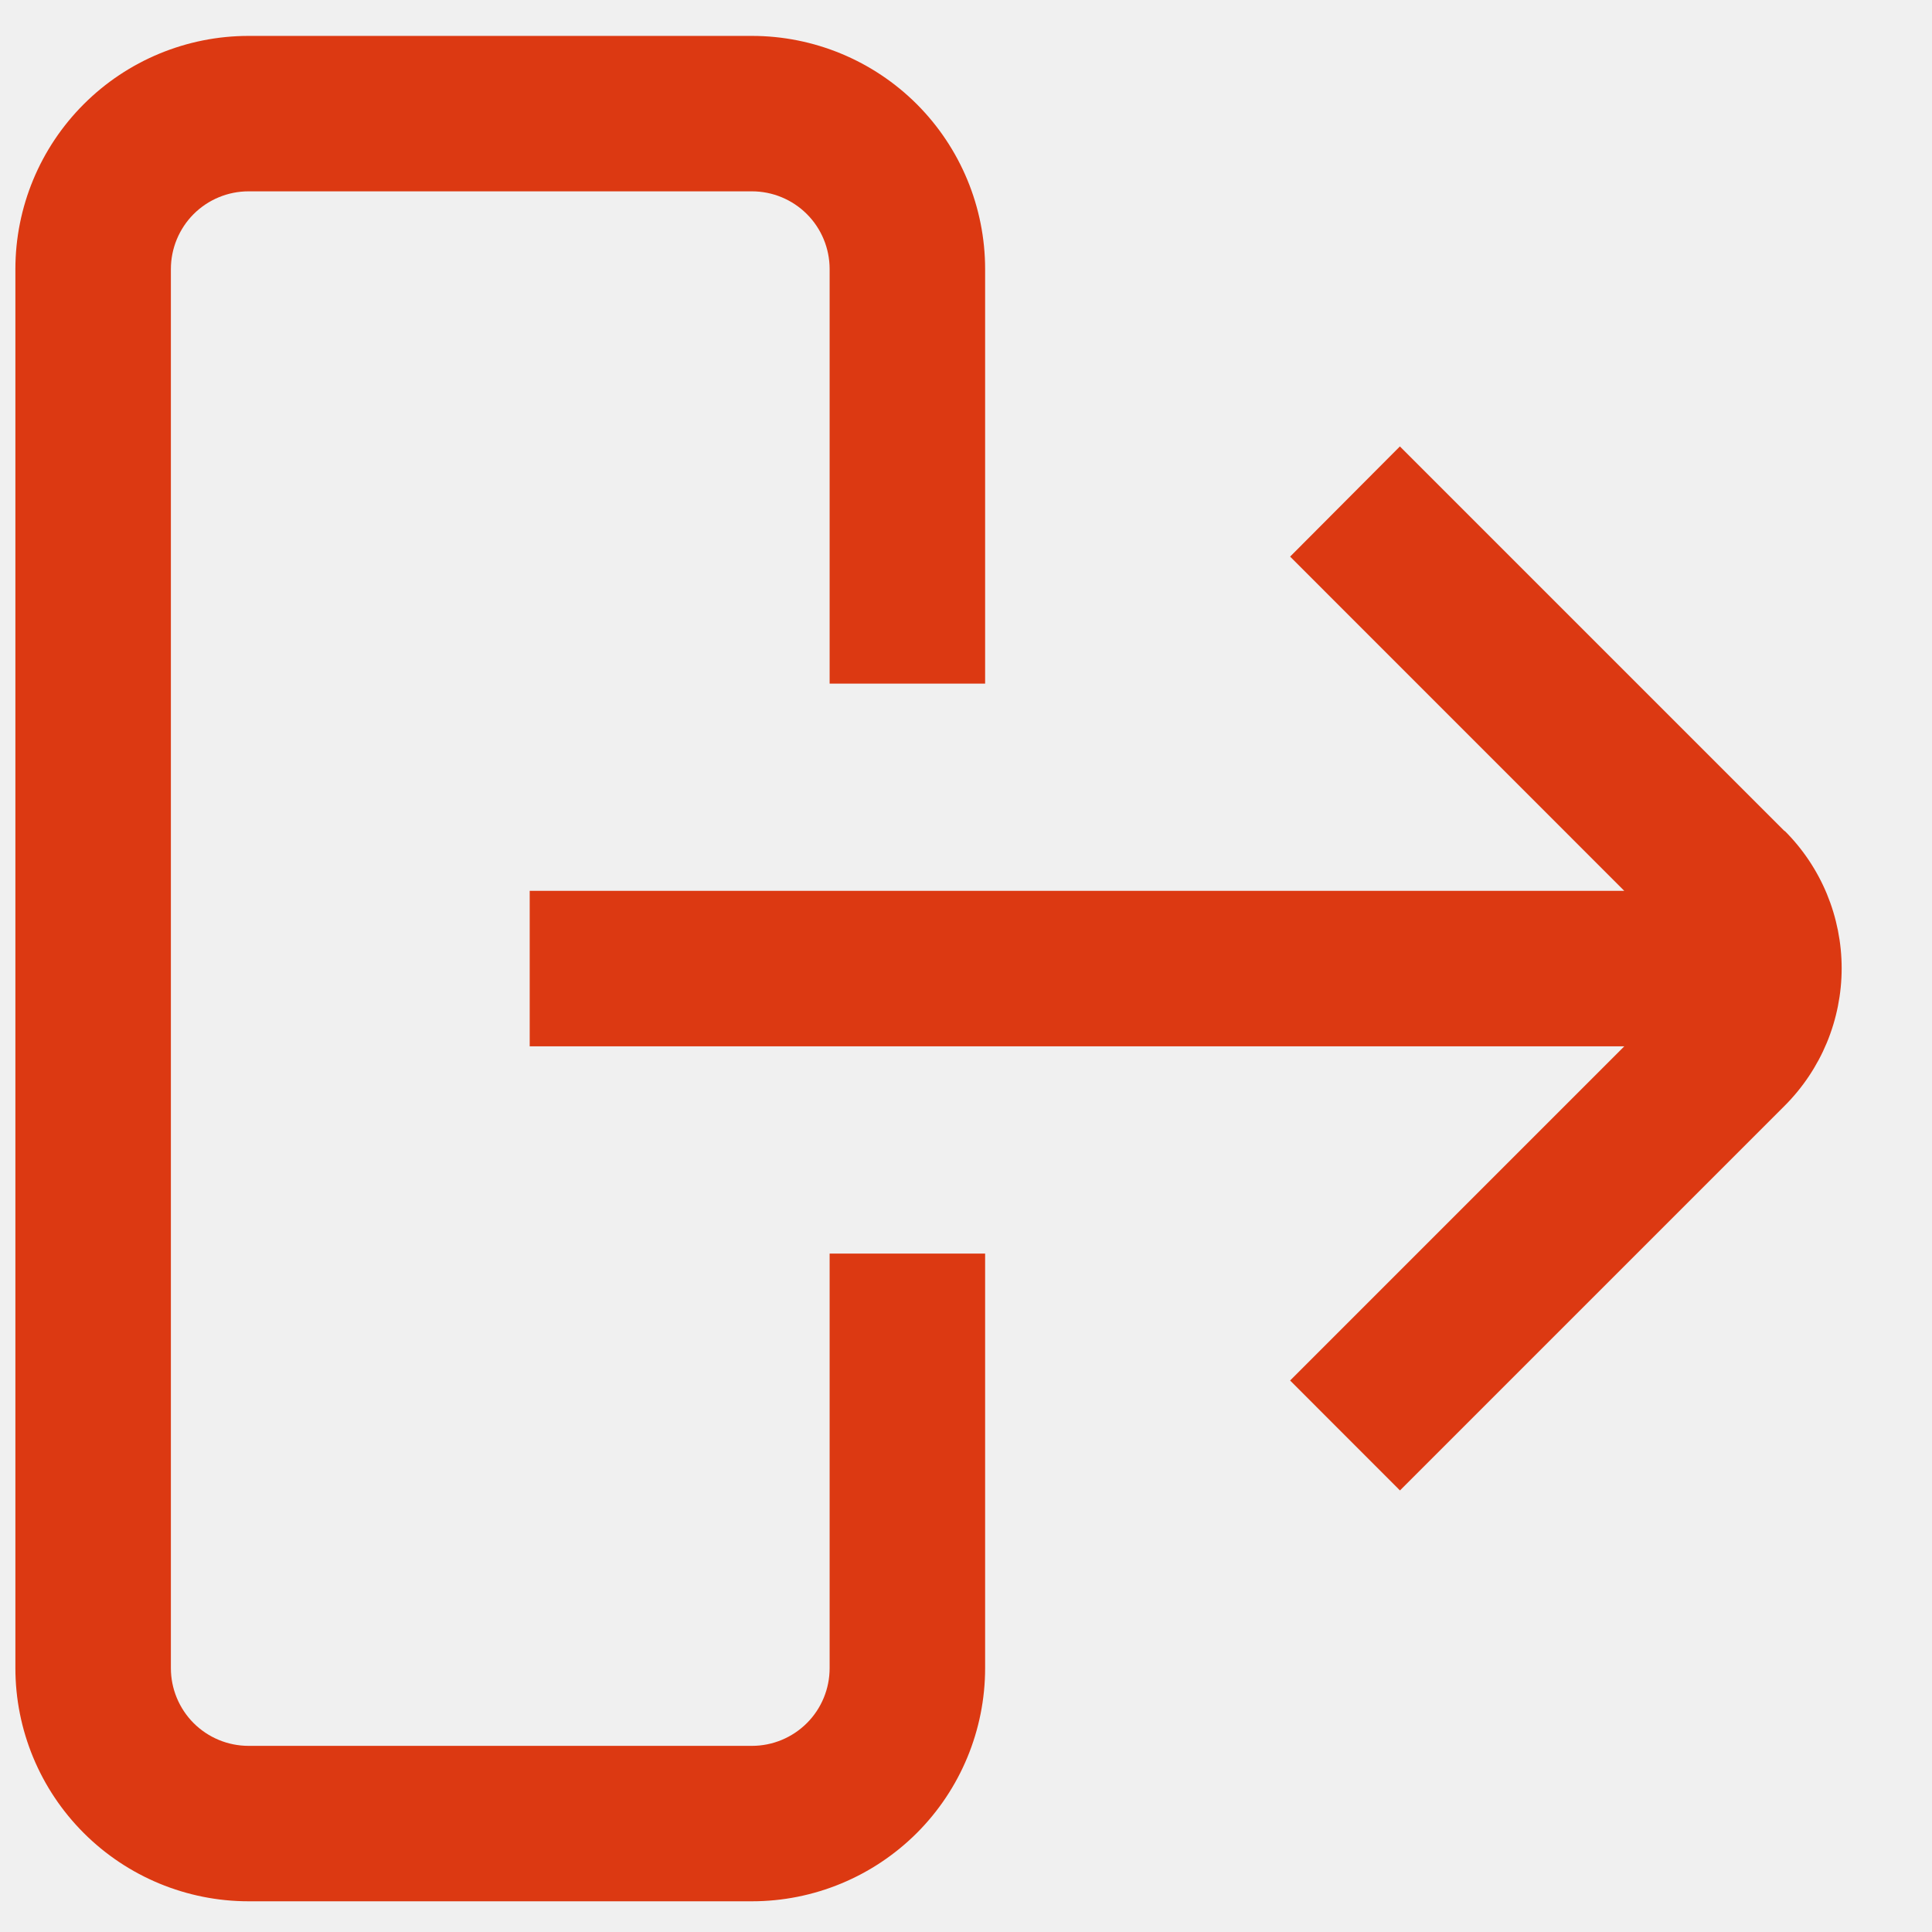
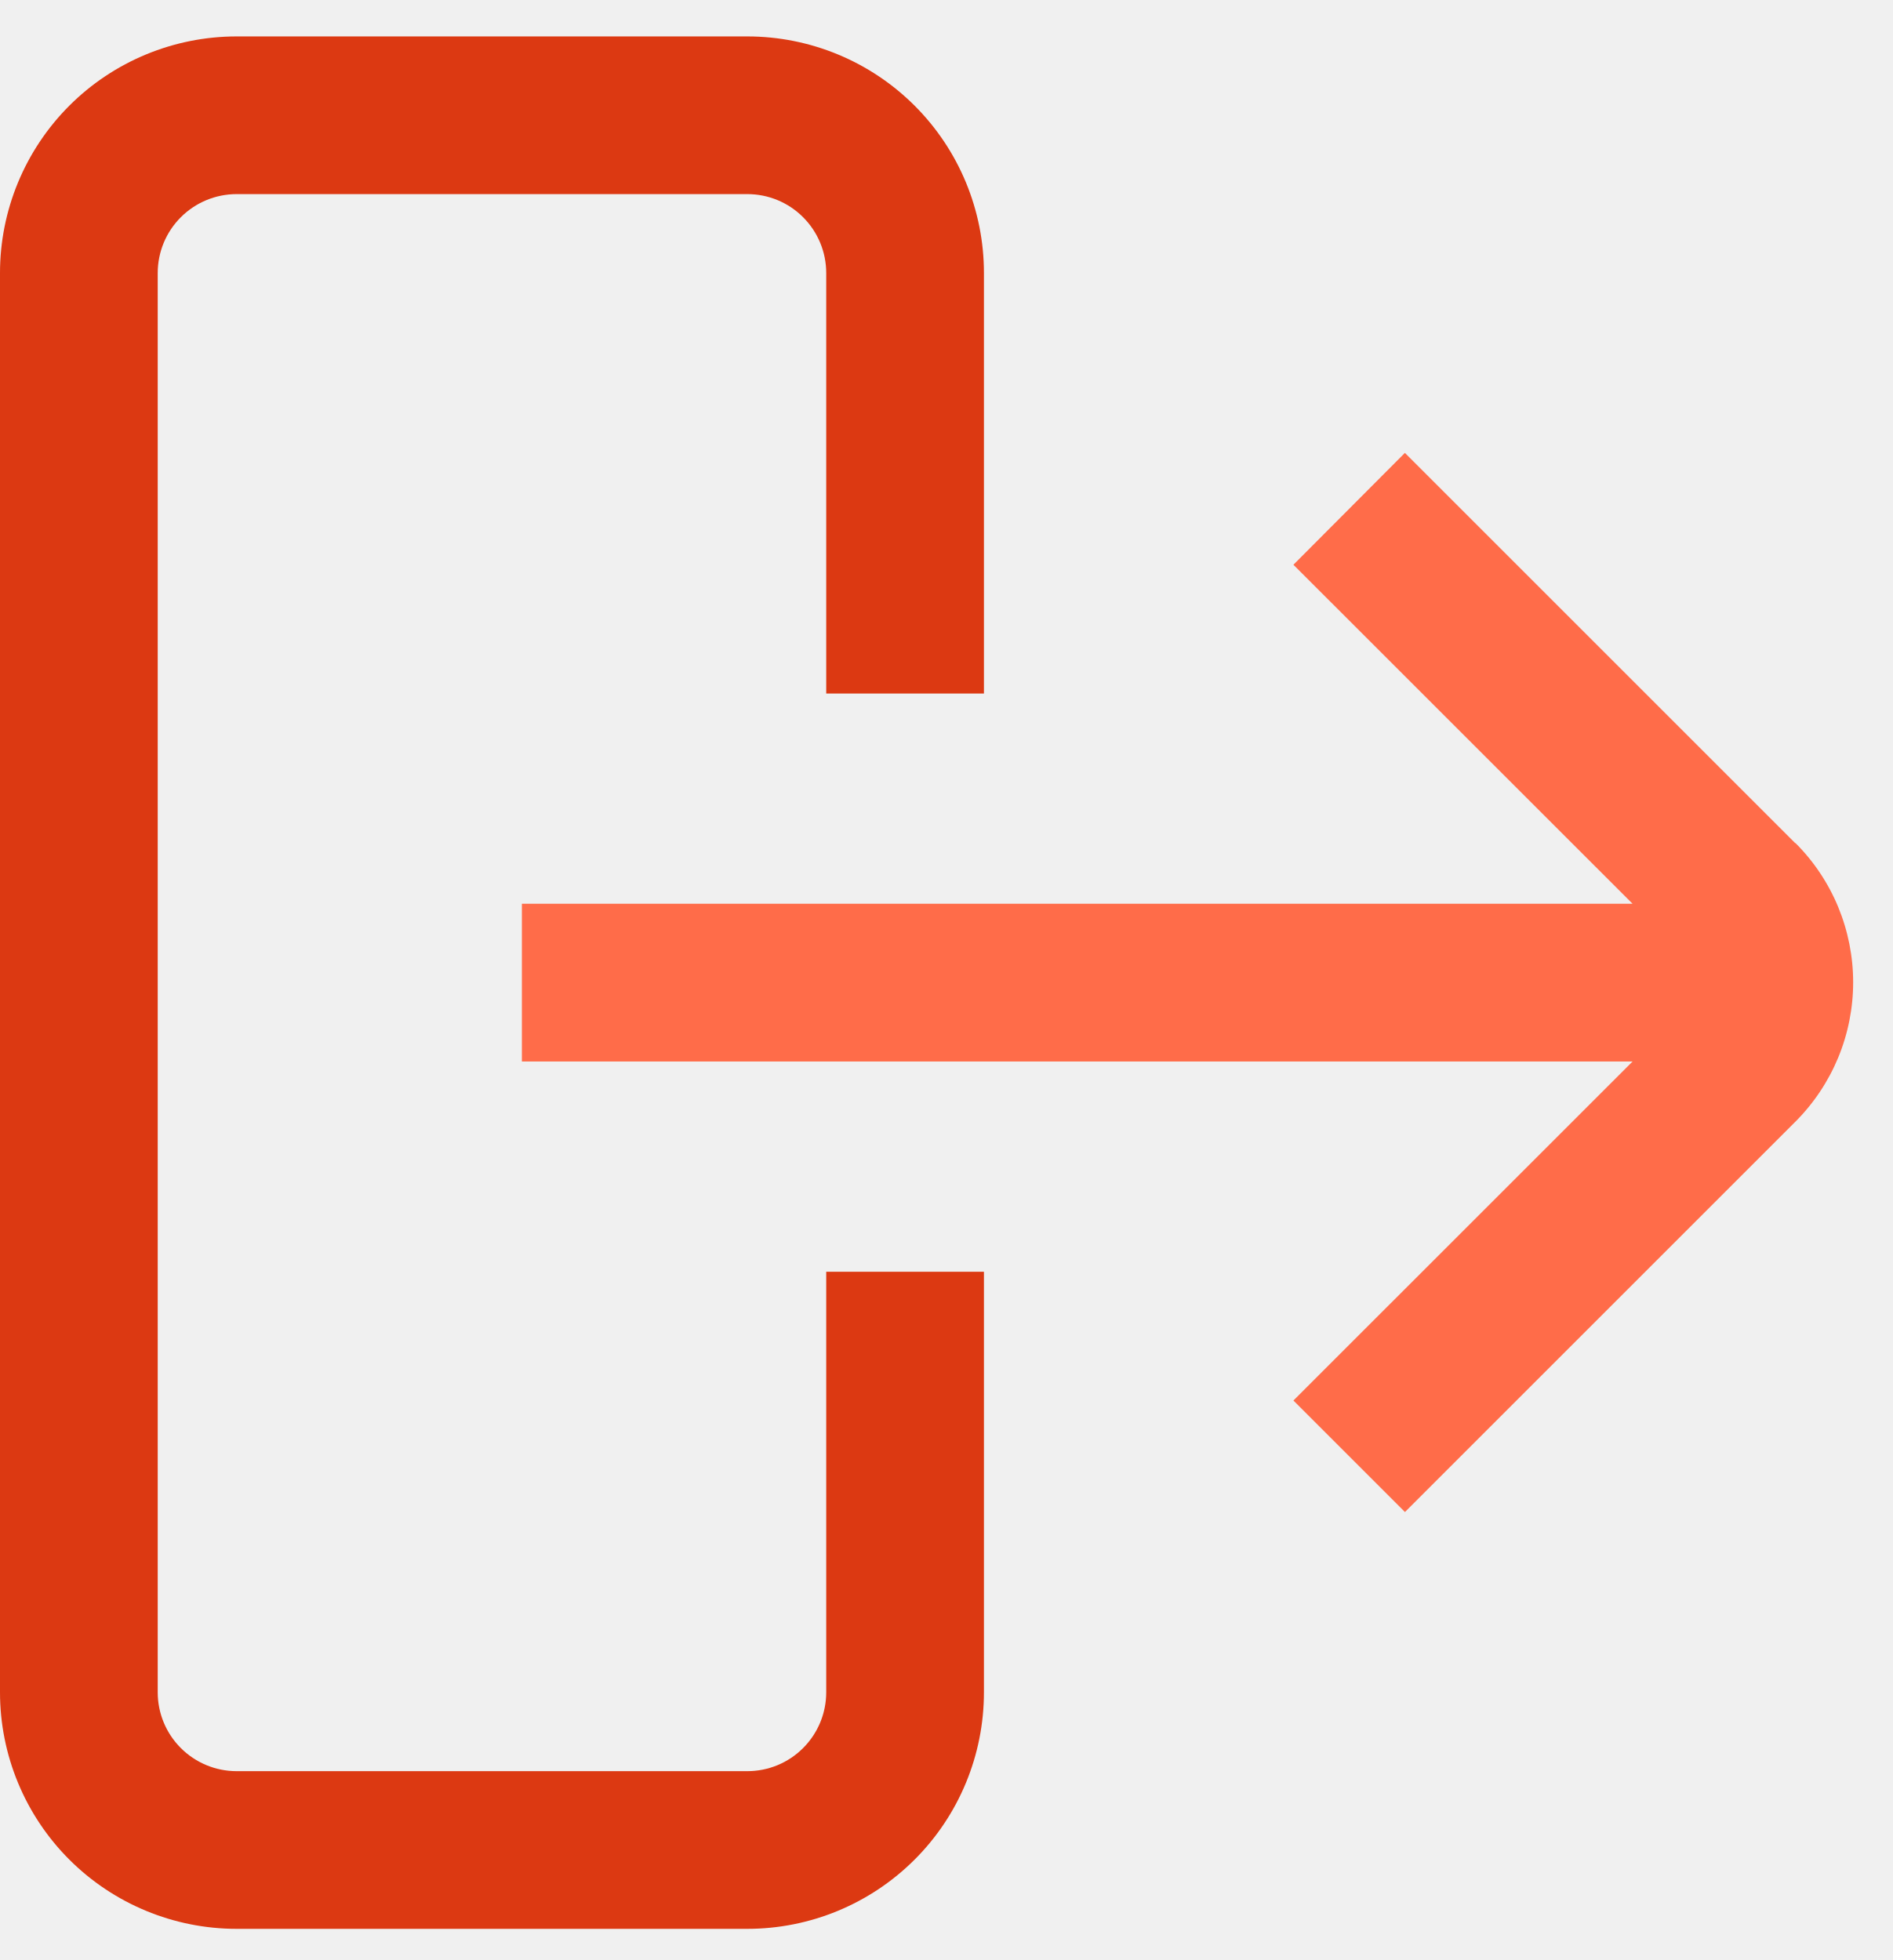
- <svg xmlns="http://www.w3.org/2000/svg" width="29" height="29" viewBox="0 0 29 29" fill="none">
-   <g clip-path="url(#clip0_547_1188)">
-     <path d="M26.788 12.476L21.013 6.701L19.365 8.355L24.381 13.372H7.951V15.706H24.381L19.365 20.722L21.014 22.372L26.789 16.597C27.06 16.326 27.275 16.004 27.422 15.65C27.568 15.297 27.644 14.917 27.644 14.534C27.644 14.151 27.568 13.772 27.422 13.418C27.275 13.064 27.06 12.742 26.789 12.472L26.788 12.476Z" fill="#DC3912" />
-     <path d="M12.453 25.039C12.453 25.349 12.331 25.645 12.112 25.864C11.893 26.083 11.596 26.206 11.287 26.206H3.731C3.422 26.206 3.125 26.083 2.906 25.864C2.688 25.645 2.565 25.349 2.565 25.039V4.039C2.565 3.73 2.688 3.433 2.906 3.214C3.125 2.995 3.422 2.872 3.731 2.872H11.287C11.596 2.872 11.893 2.995 12.112 3.214C12.331 3.433 12.453 3.73 12.453 4.039V10.261H14.787V4.039C14.787 3.111 14.418 2.221 13.762 1.564C13.105 0.908 12.215 0.539 11.287 0.539L3.731 0.539C2.803 0.539 1.913 0.908 1.257 1.564C0.6 2.221 0.231 3.111 0.231 4.039L0.231 25.039C0.231 25.967 0.6 26.858 1.257 27.514C1.913 28.17 2.803 28.539 3.731 28.539H11.287C12.215 28.539 13.105 28.17 13.762 27.514C14.418 26.858 14.787 25.967 14.787 25.039V18.817H12.453V25.039Z" fill="#DC3912" />
+ <svg xmlns="http://www.w3.org/2000/svg" width="28" height="29" viewBox="0 0 28 29" fill="none">
+   <g clip-path="url(#clip0_652_2442)">
+     <path d="M26.557 12.476L20.782 6.701L19.133 8.356L24.15 13.372H7.72V15.706H24.15L19.133 20.722L20.783 22.372L26.558 16.597C26.829 16.326 27.044 16.004 27.191 15.65C27.337 15.297 27.413 14.917 27.413 14.534C27.413 14.151 27.337 13.772 27.191 13.418C27.044 13.064 26.829 12.742 26.558 12.472L26.557 12.476Z" fill="#FF6C49" />
+     <path d="M12.222 25.039C12.222 25.349 12.099 25.645 11.88 25.864C11.662 26.083 11.365 26.206 11.055 26.206H3.5C3.191 26.206 2.894 26.083 2.675 25.864C2.456 25.645 2.333 25.349 2.333 25.039V4.039C2.333 3.73 2.456 3.433 2.675 3.214C2.894 2.995 3.191 2.872 3.5 2.872H11.055C11.365 2.872 11.662 2.995 11.88 3.214C12.099 3.433 12.222 3.73 12.222 4.039V10.261H14.555V4.039C14.555 3.111 14.187 2.221 13.53 1.564C12.874 0.908 11.984 0.539 11.055 0.539L3.5 0.539C2.572 0.539 1.681 0.908 1.025 1.564C0.369 2.221 0 3.111 0 4.039L0 25.039C0 25.967 0.369 26.858 1.025 27.514C1.681 28.17 2.572 28.539 3.5 28.539H11.055C11.984 28.539 12.874 28.17 13.53 27.514C14.187 26.858 14.555 25.967 14.555 25.039V18.817H12.222V25.039Z" fill="#DC3912" />
  </g>
  <defs>
-     <clipPath id="clip0_547_1188">
-       <rect width="28" height="28" fill="white" transform="translate(0.231445 0.539062)" />
+     <clipPath id="clip0_652_2442">
+       <rect width="28" height="28" fill="white" transform="translate(0 0.539062)" />
    </clipPath>
  </defs>
</svg>
